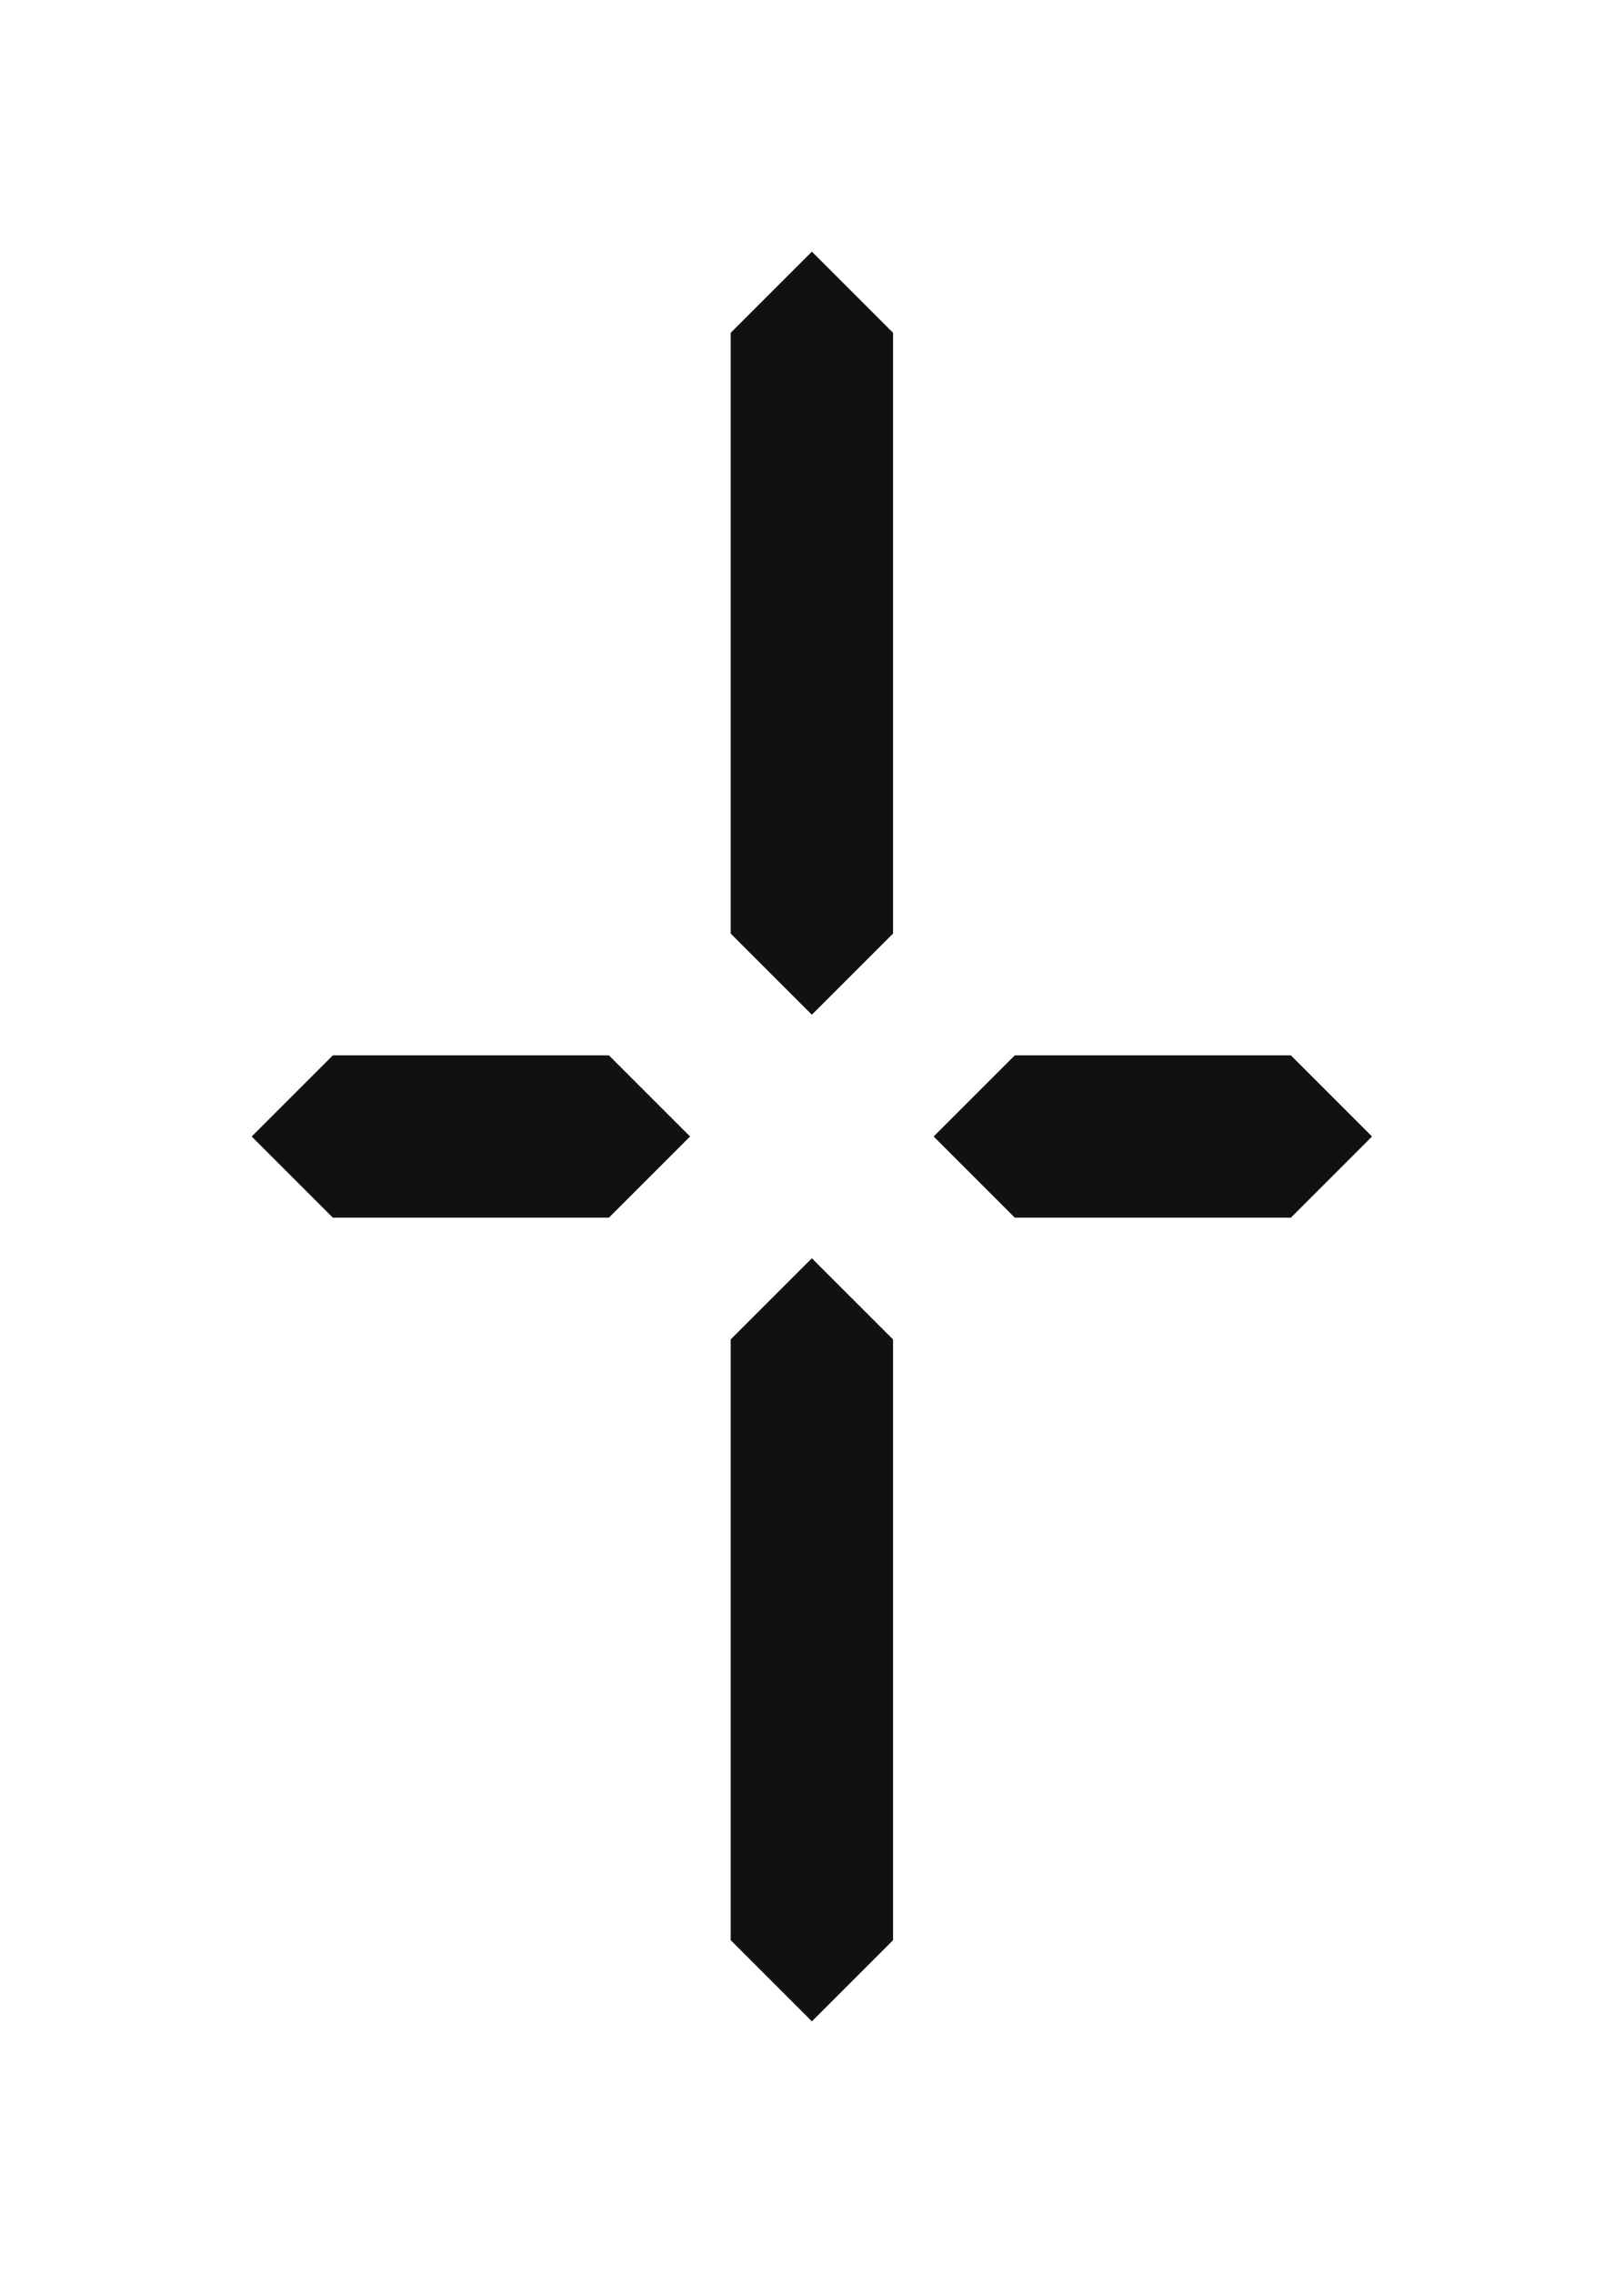
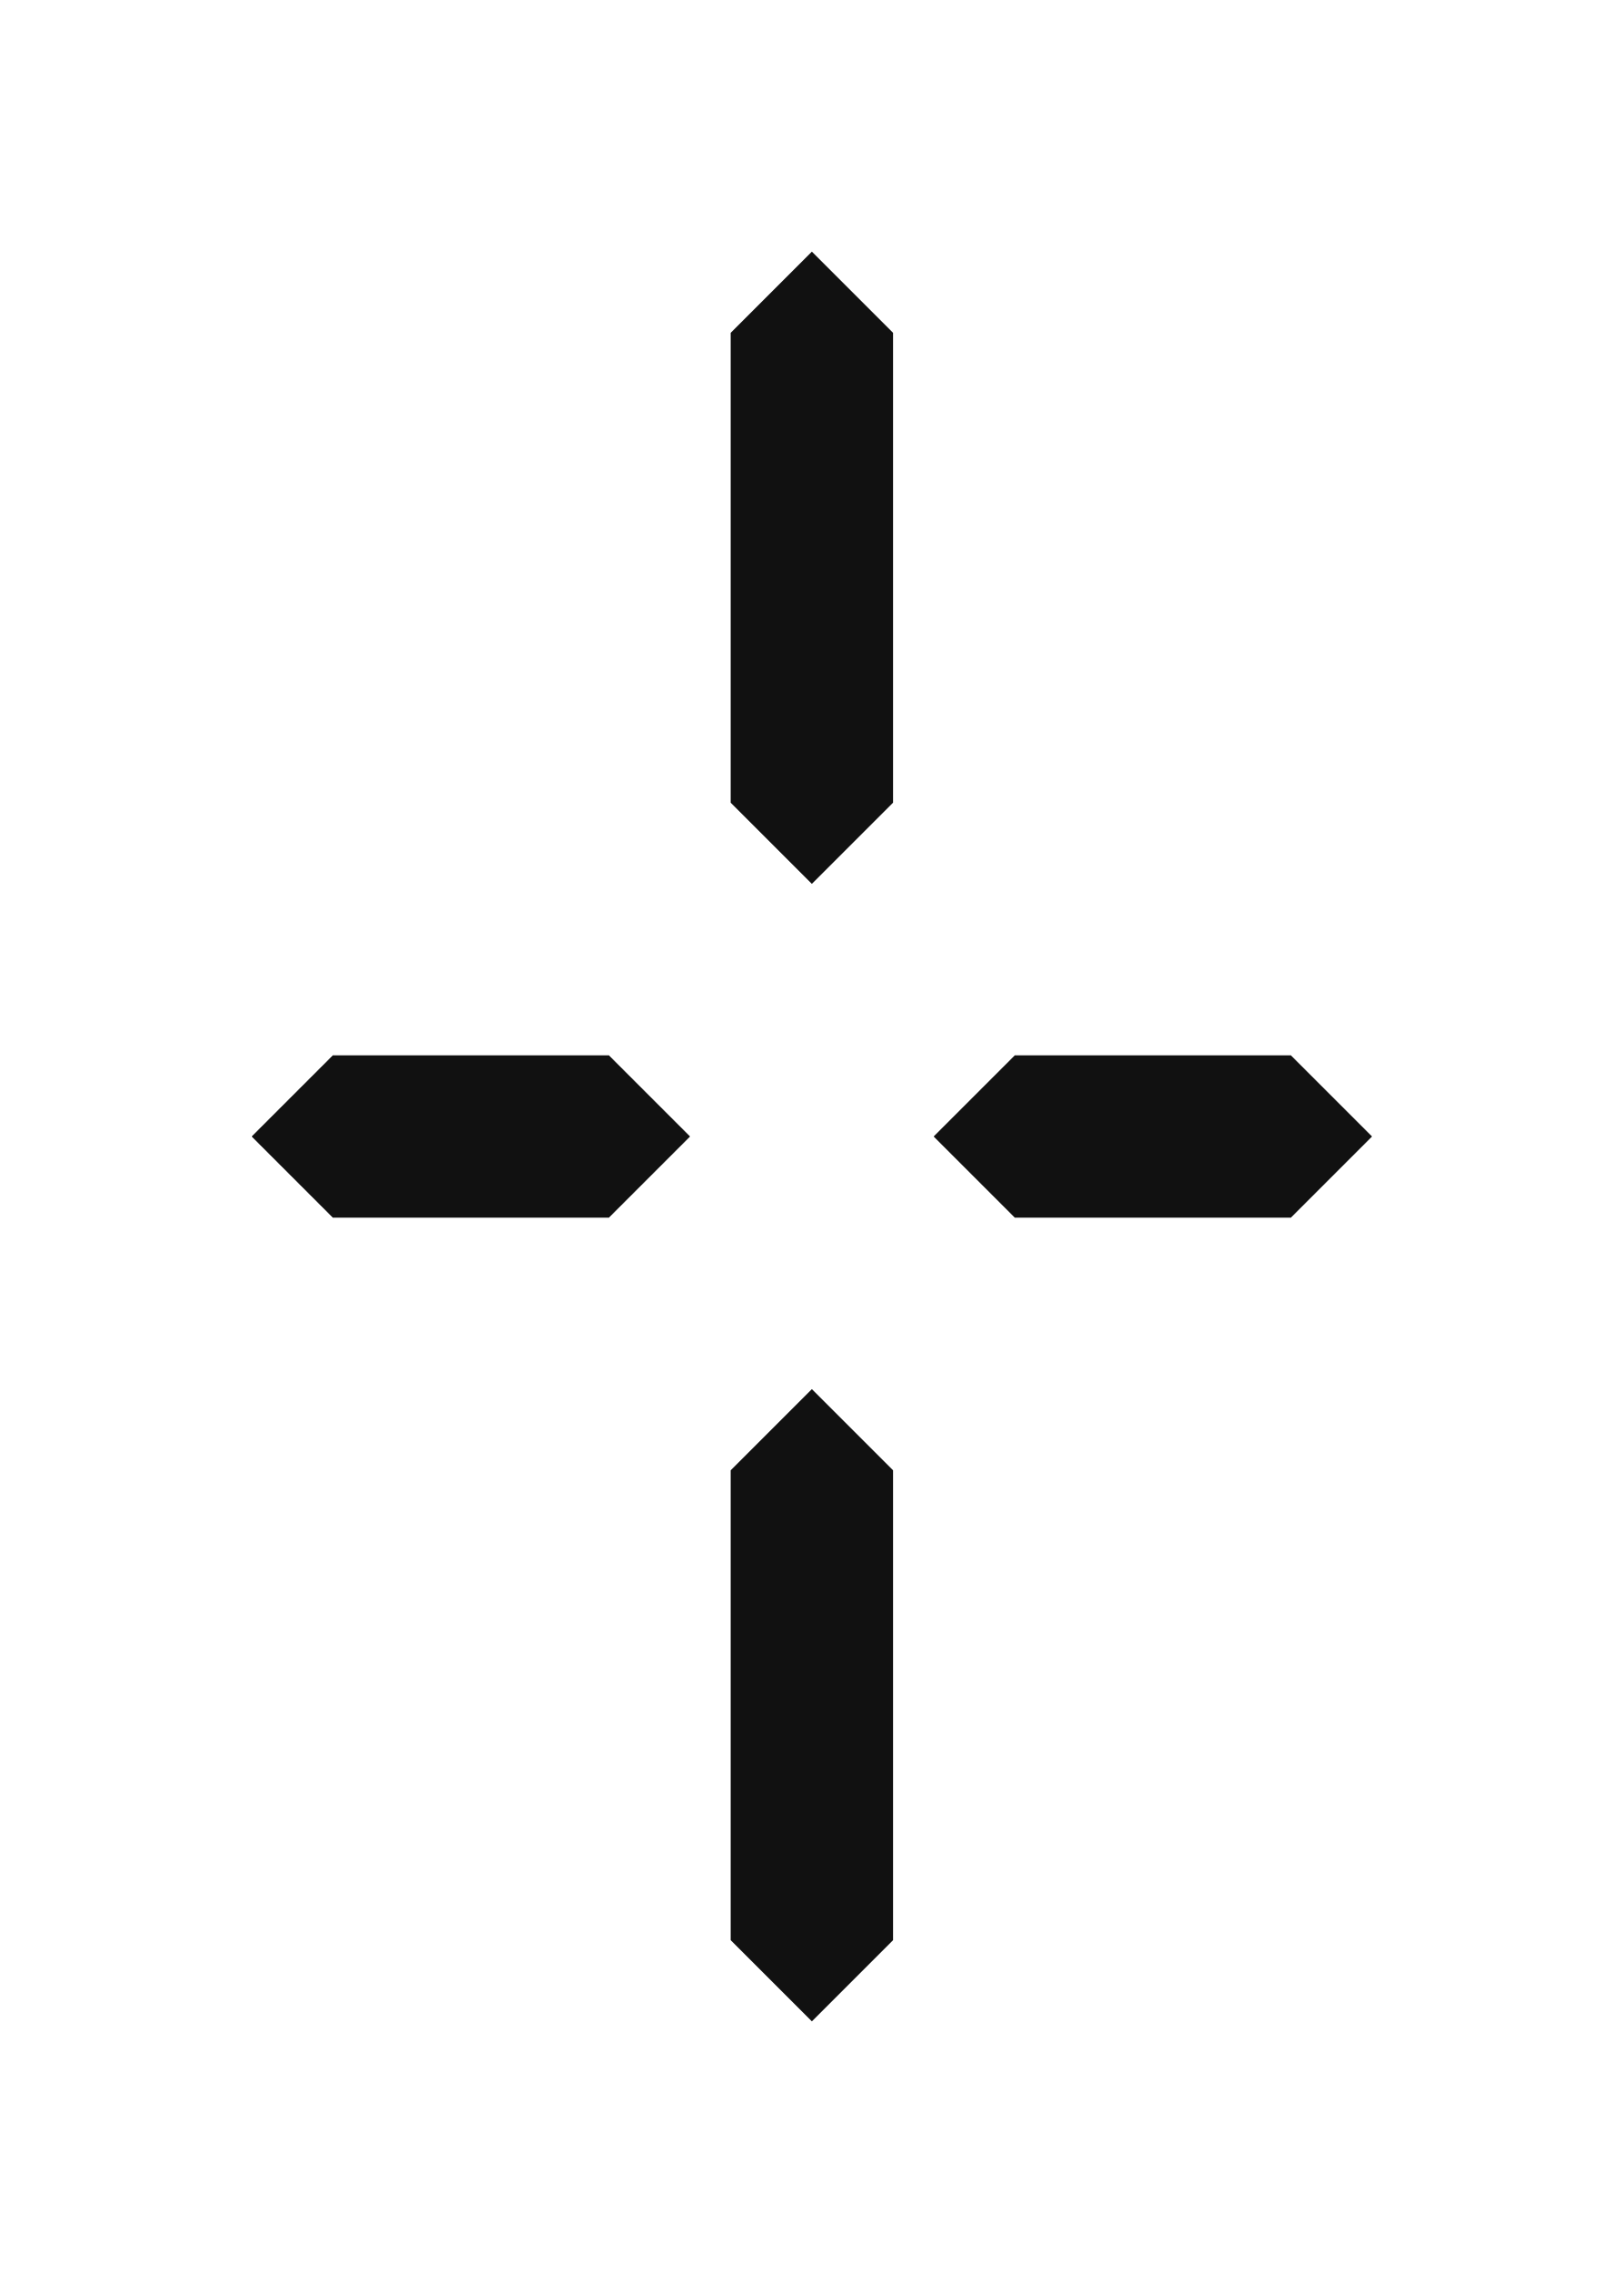
<svg xmlns="http://www.w3.org/2000/svg" viewBox="0 0 100 140" width="100" height="140">
-   <polygon data-seg="4" points="50.00,15.50 45.00,20.50 45.00,57.50 50.00,62.50 55.00,57.50 55.00,20.50" fill="#111111" />
+   <polygon data-seg="4" points="50.00,15.50 45.00,20.50 45.00,49.44 50.00,54.44 55.00,49.44 55.00,20.50" fill="#111111" />
  <polygon data-seg="7" points="15.50,70.00 20.50,75.00 37.50,75.00 42.50,70.00 37.50,65.00 20.50,65.00" fill="#111111" />
  <polygon data-seg="8" points="57.50,70.00 62.50,75.00 79.50,75.00 84.50,70.00 79.50,65.00 62.50,65.00" fill="#111111" />
-   <polygon data-seg="B" points="50.00,77.50 45.00,82.50 45.00,119.50 50.00,124.50 55.00,119.50 55.00,82.50" fill="#111111" />
+   <polygon data-seg="B" points="50.00,85.56 45.00,90.56 45.00,119.50 50.00,124.50 55.00,119.50 55.00,90.56" fill="#111111" />
</svg>
